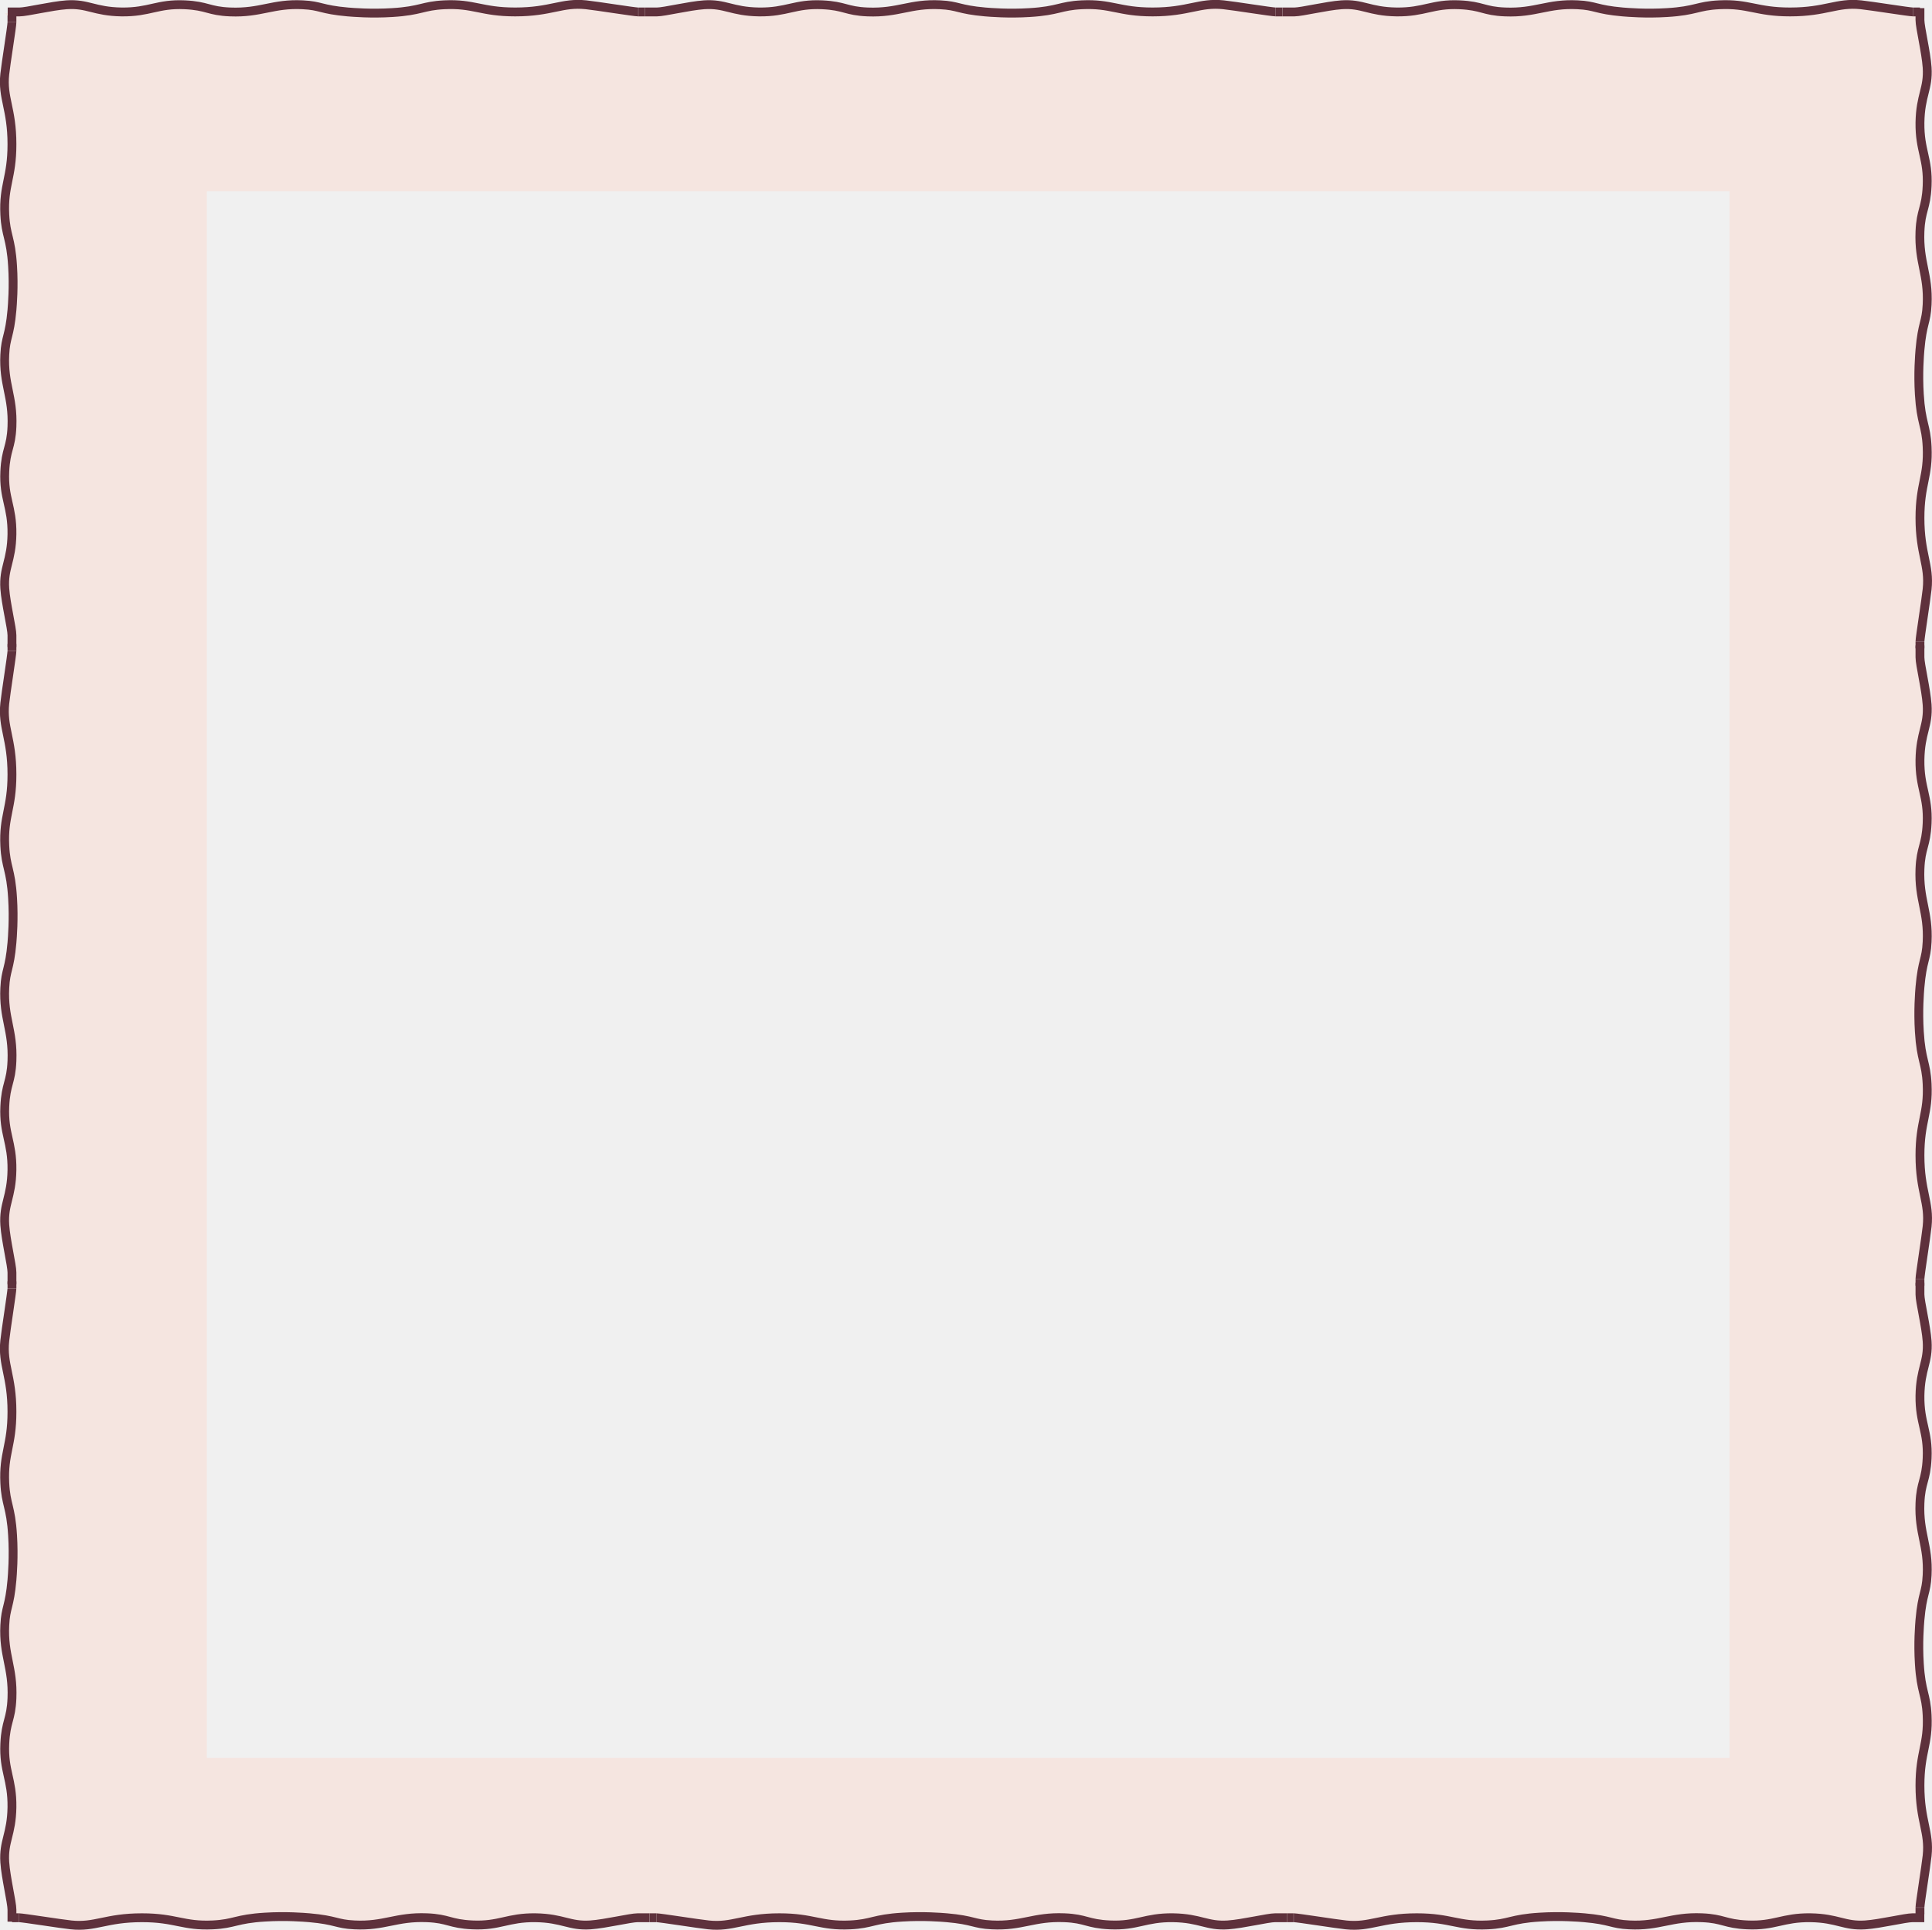
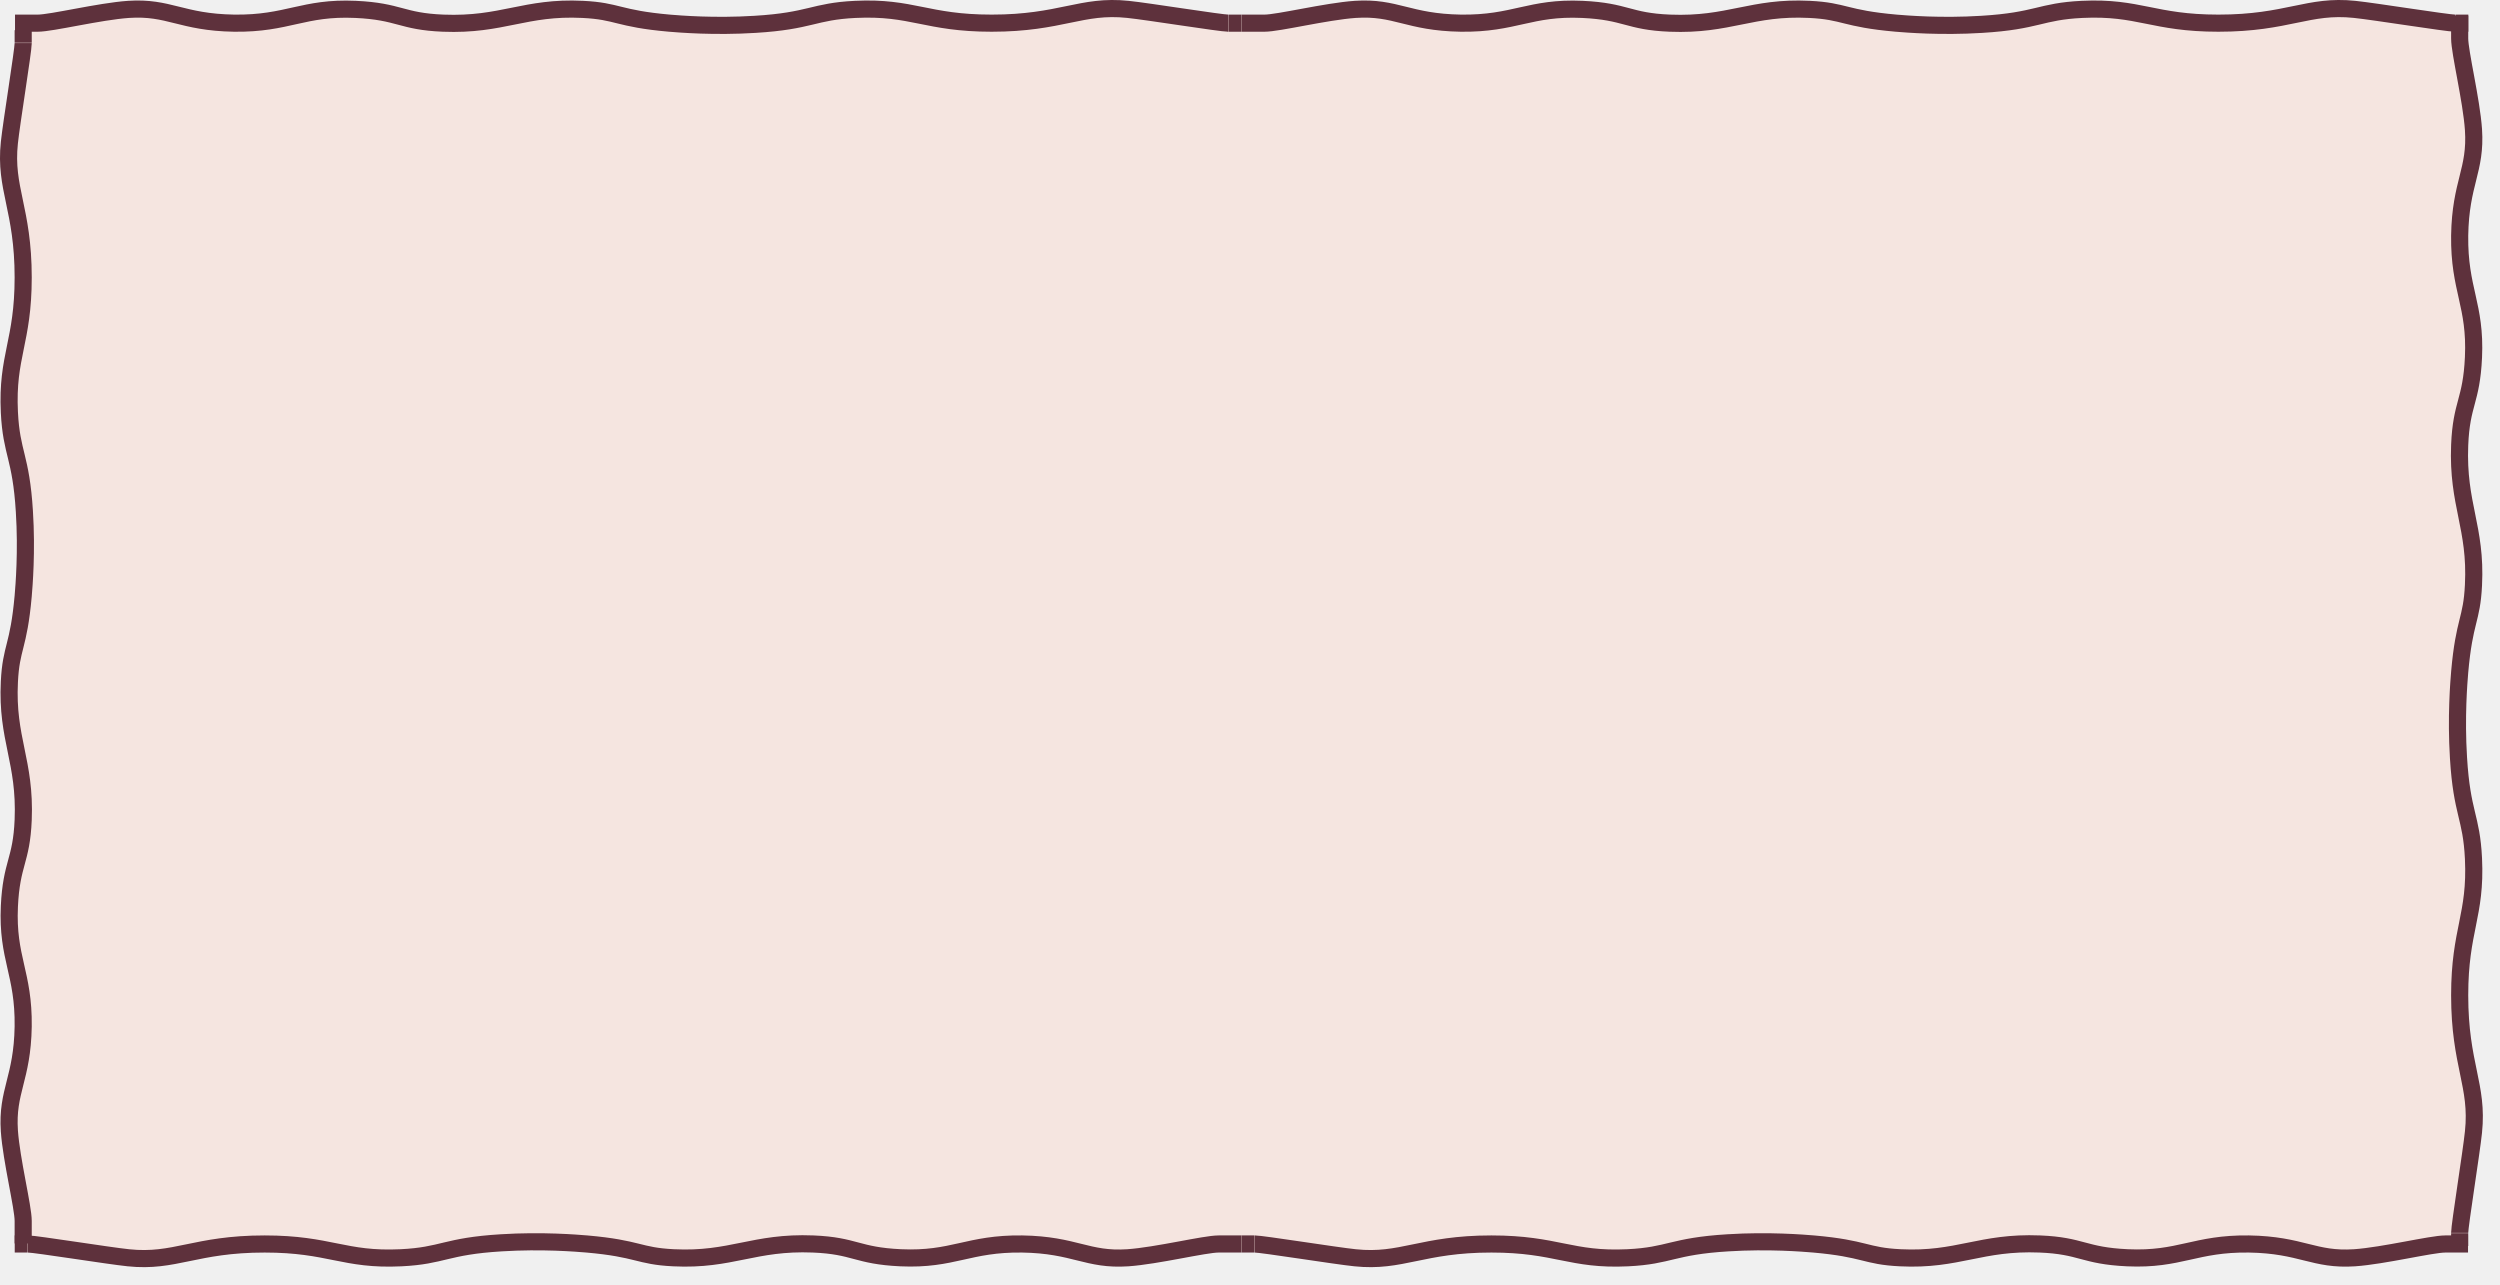
- <svg xmlns="http://www.w3.org/2000/svg" viewBox="0 0 218.22 218.02">
+ <svg xmlns="http://www.w3.org/2000/svg" width="146" height="75" viewBox="0 0 146 75" fill="none">
+   <g clip-path="url(#clip0_1872_748)">
+     <rect x="1" y="1" width="143" height="72" fill="#F5E5E0" />
+     <path d="M72.519 1.353C72.588 1.353 72.718 1.353 72.877 1.353C73.424 1.353 73.822 1.353 73.842 1.353C74.658 1.353 77.434 0.668 79.145 0.548C81.523 0.389 82.22 1.303 85.314 1.353C88.459 1.393 89.344 0.409 92.409 0.548C94.986 0.668 95.066 1.254 97.523 1.353C100.986 1.492 102.3 0.38 105.673 0.548C107.742 0.648 107.693 1.085 110.737 1.353C111.334 1.403 113.354 1.571 115.732 1.422C119.006 1.224 119.125 0.668 121.593 0.548C124.926 0.389 125.742 1.353 129.553 1.353C133.613 1.353 134.797 0.26 137.513 0.548C138.677 0.668 142.926 1.353 143.384 1.353C143.384 1.353 143.334 1.353 143.404 1.353C143.533 1.353 144.041 1.353 144.15 1.353" stroke="#5E313C" stroke-miterlimit="10" />
+     <path d="M0.877 1.353C0.947 1.353 1.076 1.353 1.235 1.353C1.782 1.353 2.18 1.353 2.2 1.353C3.016 1.353 5.792 0.668 7.504 0.548C9.882 0.389 10.578 1.303 13.673 1.353C16.817 1.393 17.703 0.409 20.767 0.548C23.345 0.668 23.424 1.254 25.882 1.353C29.345 1.492 30.658 0.38 34.031 0.548C36.101 0.648 36.051 1.085 39.096 1.353C39.693 1.403 41.713 1.571 44.091 1.422C47.364 1.224 47.484 0.668 49.951 0.548C53.285 0.389 54.101 1.353 57.911 1.353C61.971 1.353 63.155 0.26 65.872 0.548C67.036 0.668 71.285 1.353 71.742 1.353C71.742 1.353 71.693 1.353 71.762 1.353C71.892 1.353 72.399 1.353 72.508 1.353" stroke="#5E313C" stroke-miterlimit="10" />
+     <path d="M1.354 72.619C1.354 72.55 1.354 72.421 1.354 72.262C1.354 71.715 1.354 71.328 1.354 71.298C1.354 70.494 0.668 67.752 0.548 66.054C0.389 63.7 1.305 63.005 1.354 59.946C1.394 56.827 0.409 55.963 0.548 52.933C0.668 50.381 1.255 50.301 1.354 47.878C1.494 44.451 0.379 43.16 0.548 39.813C0.648 37.767 1.086 37.816 1.354 34.807C1.404 34.211 1.573 32.214 1.424 29.87C1.225 26.632 0.668 26.513 0.548 24.08C0.389 20.782 1.354 19.978 1.354 16.203C1.354 12.191 0.26 11.019 0.548 8.327C0.668 7.175 1.354 2.973 1.354 2.517C1.354 2.517 1.354 2.566 1.354 2.497C1.354 2.368 1.354 1.861 1.354 1.762" stroke="#5E313C" stroke-miterlimit="10" />
+     <path d="M72.491 72.649C72.422 72.649 72.292 72.649 72.133 72.649C71.586 72.649 71.188 72.649 71.168 72.649C70.352 72.649 67.576 73.335 65.865 73.454C63.486 73.613 62.79 72.699 59.695 72.649C56.551 72.609 55.666 73.593 52.601 73.454C50.024 73.335 49.944 72.749 47.486 72.649C44.024 72.51 42.71 73.623 39.337 73.454C37.268 73.354 37.317 72.917 34.273 72.649C33.676 72.6 31.656 72.431 29.278 72.58C26.004 72.778 25.885 73.335 23.417 73.454C20.084 73.613 19.268 72.649 15.457 72.649C11.397 72.649 10.213 73.742 7.497 73.454C6.332 73.335 2.084 72.649 1.626 72.649C1.626 72.649 1.676 72.649 1.606 72.649C1.477 72.649 0.969 72.649 0.86 72.649" stroke="#5E313C" stroke-miterlimit="10" />
+     <path d="M144.133 72.649C144.063 72.649 143.934 72.649 143.775 72.649C143.228 72.649 142.83 72.649 142.81 72.649C141.994 72.649 139.218 73.335 137.506 73.454C135.128 73.613 134.432 72.699 131.337 72.649C128.193 72.609 127.307 73.593 124.243 73.454C121.665 73.335 121.586 72.749 119.128 72.649C115.665 72.51 114.352 73.623 110.979 73.454C108.909 73.354 108.959 72.917 105.914 72.649C105.317 72.6 103.297 72.431 100.919 72.58C97.646 72.778 97.526 73.335 95.059 73.454C91.725 73.613 90.909 72.649 87.098 72.649C83.039 72.649 81.855 73.742 79.138 73.454C77.974 73.335 73.725 72.649 73.268 72.649C73.268 72.649 73.317 72.649 73.248 72.649C73.118 72.649 72.611 72.649 72.501 72.649" stroke="#5E313C" stroke-miterlimit="10" />
+     <path d="M143.645 0.914C143.645 0.984 143.645 1.113 143.645 1.272C143.645 1.828 143.645 2.215 143.645 2.245C143.645 3.059 144.332 5.841 144.451 7.569C144.611 9.962 143.695 10.658 143.645 13.757C143.606 16.915 144.591 17.799 144.451 20.868C144.332 23.451 143.745 23.53 143.645 25.993C143.506 29.47 144.621 30.781 144.451 34.168C144.352 36.243 143.914 36.194 143.645 39.253C143.596 39.849 143.427 41.875 143.576 44.259C143.775 47.537 144.332 47.666 144.451 50.139C144.611 53.476 143.645 54.301 143.645 58.125C143.645 62.197 144.74 63.379 144.451 66.11C144.332 67.282 143.645 71.543 143.645 72C143.645 72 143.645 71.95 143.645 72.02C143.645 72.149 143.645 72.665 143.645 72.765" stroke="#5E313C" stroke-miterlimit="10" />
+   </g>
  <defs>
-     <style>
-       .cls-1 {
-         fill: none;
-         stroke: #5E313C;
-         stroke-miterlimit: 10;
-       }
- 
-       .cls-2 {
-         fill: #f5e5e0;
-         stroke-width: 0px;
-       }
-     </style>
+     <clipPath id="clip0_1872_748">
+       <rect width="146" height="74.8" fill="white" />
+     </clipPath>
  </defs>
-   <g id="Calque_2" data-name="Calque 2">
-     <path class="cls-2" d="M216.5,144.64c0-.46.68-4.75.81-5.93.29-2.74-.81-3.94-.81-8.04,0-3.85.97-4.67.81-8.04-.12-2.49-.68-2.61-.88-5.92-.15-2.4.02-4.44.07-5.04.26-3.08.7-3.03.81-5.12.17-3.41-.96-4.74-.81-8.23.1-2.48.69-2.56.81-5.16.14-3.1-.85-3.98-.81-7.16.04-3.12.97-3.83.81-6.23-.12-1.73-.8-4.53-.81-5.36,0-.02,0-.42,0-.98,0-.16,0-.29,0-.36v-.41s0-.01,0-.02c0-.46.68-4.75.81-5.93.29-2.74-.81-3.94-.81-8.04,0-3.85.97-4.67.81-8.04-.12-2.49-.68-2.61-.88-5.92-.15-2.4.02-4.44.07-5.04.26-3.08.7-3.03.81-5.12.17-3.41-.96-4.74-.81-8.23.1-2.48.69-2.56.81-5.16.14-3.1-.85-3.98-.81-7.16.04-3.12.97-3.83.81-6.23-.12-1.73-.8-4.53-.81-5.36,0-.02,0-.42,0-.98,0-.16,0-.29,0-.36v.43h-.75s-.01,0-.02,0c-.46,0-4.73-.68-5.9-.81-2.73-.29-3.92.81-8,.81-3.83,0-4.65-.97-8-.81-2.47.12-2.6.68-5.89.88-2.39.15-4.42-.02-5.02-.07-3.06-.26-3.01-.7-5.09-.81-3.4-.17-4.72.96-8.19.81-2.47-.1-2.55-.69-5.14-.81-3.08-.14-3.96.85-7.13.81-3.11-.04-3.81-.97-6.2-.81-1.73.12-4.51.8-5.33.81-.02,0-.42,0-.97,0-.16,0-.29,0-.36,0h-.75s-.01,0-.02,0c-.46,0-4.73-.68-5.9-.81-2.73-.29-3.92.81-8,.81-3.83,0-4.65-.97-8-.81-2.47.12-2.6.68-5.89.88-2.39.15-4.42-.02-5.02-.07-3.06-.26-3.01-.7-5.09-.81-3.4-.17-4.72.96-8.19.81-2.47-.1-2.55-.69-5.14-.81-3.08-.14-3.96.85-7.13.81-3.11-.04-3.81-.97-6.2-.81-1.73.12-4.51.8-5.33.81-.02,0-.42,0-.97,0-.16,0-.29,0-.36,0h-.75s-.01,0-.02,0c-.46,0-4.73-.68-5.9-.81-2.73-.29-3.92.81-8,.81-3.83,0-4.65-.97-8-.81-2.47.12-2.6.68-5.89.88-2.39.15-4.42-.02-5.02-.07-3.06-.26-3.01-.7-5.09-.81-3.4-.17-4.72.96-8.19.81-2.47-.1-2.55-.69-5.14-.81-3.08-.14-3.96.85-7.13.81-3.11-.04-3.81-.97-6.2-.81-1.73.12-4.51.8-5.33.81-.02,0-.42,0-.97,0-.16,0-.29,0-.36,0l.49.4v.74s0,.01,0,.02c0,.45-.68,4.69-.81,5.85-.29,2.71.81,3.89.81,7.93,0,3.8-.97,4.61-.81,7.93.12,2.45.68,2.58.88,5.83.15,2.37-.02,4.38-.07,4.97-.26,3.04-.7,2.99-.81,5.04-.17,3.37.96,4.67.81,8.12-.1,2.44-.69,2.52-.81,5.09-.14,3.05.85,3.93.81,7.06-.04,3.08-.97,3.78-.81,6.15.12,1.71.8,4.47.81,5.28,0,.02,0,.42,0,.97,0,.16,0,.28,0,.36v.41s0,.01,0,.02c0,.46-.68,4.75-.81,5.93-.29,2.74.81,3.94.81,8.04,0,3.85-.97,4.67-.81,8.04.12,2.49.68,2.61.88,5.92.15,2.4-.02,4.44-.07,5.04-.26,3.08-.7,3.03-.81,5.12-.17,3.41.96,4.74.81,8.23-.1,2.48-.69,2.56-.81,5.16-.14,3.1.85,3.98.81,7.16-.04,3.12-.97,3.83-.81,6.23.12,1.73.8,4.53.81,5.36,0,.02,0,.42,0,.98,0,.16,0,.29,0,.36v.41s0,.01,0,.02c0,.46-.68,4.75-.81,5.93-.29,2.74.81,3.94.81,8.04,0,3.85-.97,4.67-.81,8.04.12,2.49.68,2.61.88,5.92.15,2.4-.02,4.44-.07,5.04-.26,3.08-.7,3.03-.81,5.12-.17,3.41.96,4.74.81,8.23-.1,2.48-.69,2.56-.81,5.16-.14,3.1.85,3.98.81,7.16-.04,3.12-.97,3.83-.81,6.23.12,1.73.8,4.53.81,5.36,0,.02,0,.42,0,.98,0,.16,0,.29,0,.36v-.43h.75s.01,0,.02,0c.46,0,4.73.68,5.9.81,2.73.29,3.92-.81,8-.81,3.83,0,4.65.97,8,.81,2.47-.12,2.6-.68,5.89-.88,2.39-.15,4.42.02,5.02.07,3.06.26,3.01.7,5.09.81,3.4.17,4.72-.96,8.19-.81,2.47.1,2.55.69,5.14.81,3.08.14,3.96-.85,7.13-.81,3.11.04,3.81.97,6.2.81,1.73-.12,4.51-.8,5.33-.81.02,0,.42,0,.97,0,.16,0,.29,0,.36,0h.75s.01,0,.02,0c.46,0,4.73.68,5.9.81,2.73.29,3.92-.81,8-.81,3.83,0,4.65.97,8,.81,2.47-.12,2.6-.68,5.89-.88,2.39-.15,4.42.02,5.02.07,3.06.26,3.01.7,5.09.81,3.4.17,4.72-.96,8.19-.81,2.47.1,2.55.69,5.14.81,3.08.14,3.96-.85,7.13-.81,3.11.04,3.81.97,6.2.81,1.73-.12,4.51-.8,5.33-.81.02,0,.42,0,.97,0,.16,0,.29,0,.36,0h.75s.01,0,.02,0c.46,0,4.73.68,5.9.81,2.73.29,3.92-.81,8-.81,3.83,0,4.65.97,8,.81,2.47-.12,2.6-.68,5.89-.88,2.39-.15,4.42.02,5.02.07,3.06.26,3.01.7,5.09.81,3.4.17,4.72-.96,8.19-.81,2.47.1,2.55.69,5.14.81,3.08.14,3.96-.85,7.13-.81,3.11.04,3.81.97,6.2.81,1.73-.12,4.51-.8,5.33-.81.02,0,.42,0,.97,0,.16,0,.29,0,.36,0l-.49-.4v-.74s0-.01,0-.02c0-.45.68-4.69.81-5.85.29-2.71-.81-3.89-.81-7.93,0-3.8.97-4.61.81-7.93-.12-2.45-.68-2.58-.88-5.83-.15-2.37.02-4.38.07-4.97.26-3.04.7-2.99.81-5.04.17-3.37-.96-4.67-.81-8.12.1-2.44.69-2.52.81-5.09.14-3.05-.85-3.93-.81-7.06.04-3.08.97-3.78.81-6.15-.12-1.71-.8-4.47-.81-5.28,0-.02,0-.42,0-.97,0-.16,0-.28,0-.36v-.41s0-.01,0-.02ZM195.36,198.6H23.36V21.6h172v177Z" />
-   </g>
-   <g id="Calque_1" data-name="Calque 1">
-     <path class="cls-1" d="M72.87,1.35c.07,0,.2,0,.36,0,.55,0,.95,0,.97,0,.82,0,3.61-.69,5.33-.81,2.39-.16,3.09.76,6.2.81,3.16.04,4.05-.95,7.13-.81,2.59.12,2.67.71,5.14.81,3.48.14,4.8-.98,8.19-.81,2.08.1,2.03.54,5.09.81.6.05,2.63.22,5.02.07,3.29-.2,3.41-.76,5.89-.88,3.35-.16,4.17.81,8,.81,4.08,0,5.27-1.1,8-.81,1.17.12,5.44.81,5.9.81,0,0-.05,0,.02,0,.13,0,.64,0,.75,0" />
-     <path class="cls-1" d="M144.87,1.35c.07,0,.2,0,.36,0,.55,0,.95,0,.97,0,.82,0,3.61-.69,5.33-.81,2.39-.16,3.09.76,6.2.81,3.16.04,4.05-.95,7.13-.81,2.59.12,2.67.71,5.14.81,3.48.14,4.8-.98,8.19-.81,2.08.1,2.03.54,5.09.81.6.05,2.63.22,5.02.07,3.29-.2,3.41-.76,5.89-.88,3.35-.16,4.17.81,8,.81,4.08,0,5.27-1.1,8-.81,1.17.12,5.44.81,5.9.81,0,0-.05,0,.02,0,.13,0,.64,0,.75,0" />
-     <path class="cls-1" d="M.87,1.35c.07,0,.2,0,.36,0,.55,0,.95,0,.97,0,.82,0,3.61-.69,5.33-.81,2.39-.16,3.09.76,6.2.81,3.16.04,4.05-.95,7.13-.81,2.59.12,2.67.71,5.14.81,3.48.14,4.8-.98,8.19-.81,2.08.1,2.03.54,5.09.81.6.05,2.63.22,5.02.07,3.29-.2,3.41-.76,5.89-.88,3.35-.16,4.17.81,8,.81,4.08,0,5.27-1.1,8-.81,1.17.12,5.44.81,5.9.81,0,0-.05,0,.02,0,.13,0,.64,0,.75,0" />
-     <path class="cls-1" d="M1.35,73.1c0-.07,0-.2,0-.36,0-.55,0-.94,0-.97,0-.81-.69-3.57-.81-5.28-.16-2.37.76-3.07.81-6.15.04-3.14-.95-4.01-.81-7.06.12-2.57.71-2.65.81-5.09.14-3.45-.98-4.75-.81-8.12.1-2.06.54-2.01.81-5.04.05-.6.22-2.61.07-4.97-.2-3.26-.76-3.38-.88-5.83-.16-3.32.81-4.13.81-7.93,0-4.04-1.1-5.22-.81-7.93.12-1.16.81-5.39.81-5.85,0,0,0,.05,0-.02,0-.13,0-.64,0-.74" />
-     <path class="cls-1" d="M1.35,145.1c0-.07,0-.2,0-.36,0-.56,0-.95,0-.98,0-.82-.69-3.62-.81-5.36-.16-2.41.76-3.11.81-6.23.04-3.18-.95-4.07-.81-7.16.12-2.6.71-2.68.81-5.16.14-3.5-.98-4.82-.81-8.23.1-2.09.54-2.04.81-5.12.05-.6.22-2.64.07-5.04-.2-3.3-.76-3.43-.88-5.92-.16-3.36.81-4.19.81-8.04,0-4.1-1.1-5.29-.81-8.04.12-1.18.81-5.47.81-5.93,0,0,0,.05,0-.02,0-.13,0-.65,0-.75" />
-     <path class="cls-1" d="M1.35,217.1c0-.07,0-.2,0-.36,0-.56,0-.95,0-.98,0-.82-.69-3.62-.81-5.36-.16-2.41.76-3.11.81-6.23.04-3.18-.95-4.07-.81-7.16.12-2.6.71-2.68.81-5.16.14-3.5-.98-4.82-.81-8.23.1-2.09.54-2.04.81-5.12.05-.6.22-2.64.07-5.04-.2-3.3-.76-3.43-.88-5.92-.16-3.36.81-4.19.81-8.04,0-4.1-1.1-5.29-.81-8.04.12-1.18.81-5.47.81-5.93,0,0,0,.05,0-.02,0-.13,0-.65,0-.75" />
-     <path class="cls-1" d="M145.35,216.66c-.07,0-.2,0-.36,0-.55,0-.95,0-.97,0-.82,0-3.61.69-5.33.81-2.39.16-3.09-.76-6.2-.81-3.16-.04-4.05.95-7.13.81-2.59-.12-2.67-.71-5.14-.81-3.48-.14-4.8.98-8.19.81-2.08-.1-2.03-.54-5.09-.81-.6-.05-2.63-.22-5.02-.07-3.29.2-3.41.76-5.89.88-3.35.16-4.17-.81-8-.81-4.08,0-5.27,1.1-8,.81-1.17-.12-5.44-.81-5.9-.81,0,0,.05,0-.02,0-.13,0-.64,0-.75,0" />
-     <path class="cls-1" d="M73.35,216.66c-.07,0-.2,0-.36,0-.55,0-.95,0-.97,0-.82,0-3.61.69-5.33.81-2.39.16-3.09-.76-6.2-.81-3.16-.04-4.05.95-7.13.81-2.59-.12-2.67-.71-5.14-.81-3.48-.14-4.8.98-8.19.81-2.08-.1-2.03-.54-5.09-.81-.6-.05-2.63-.22-5.02-.07-3.29.2-3.41.76-5.89.88-3.35.16-4.17-.81-8-.81-4.08,0-5.27,1.1-8,.81-1.17-.12-5.44-.81-5.9-.81,0,0,.05,0-.02,0-.13,0-.64,0-.75,0" />
-     <path class="cls-1" d="M217.35,216.66c-.07,0-.2,0-.36,0-.55,0-.95,0-.97,0-.82,0-3.61.69-5.33.81-2.39.16-3.09-.76-6.2-.81-3.16-.04-4.05.95-7.13.81-2.59-.12-2.67-.71-5.14-.81-3.48-.14-4.8.98-8.19.81-2.08-.1-2.03-.54-5.09-.81-.6-.05-2.63-.22-5.02-.07-3.29.2-3.41.76-5.89.88-3.35.16-4.17-.81-8-.81-4.08,0-5.27,1.1-8,.81-1.17-.12-5.44-.81-5.9-.81,0,0,.05,0-.02,0-.13,0-.64,0-.75,0" />
-     <path class="cls-1" d="M216.86,144.92c0,.07,0,.2,0,.36,0,.55,0,.94,0,.97,0,.81.69,3.57.81,5.28.16,2.37-.76,3.07-.81,6.15-.04,3.14.95,4.01.81,7.06-.12,2.57-.71,2.65-.81,5.09-.14,3.45.98,4.75.81,8.12-.1,2.06-.54,2.01-.81,5.04-.05.6-.22,2.61-.07,4.97.2,3.26.76,3.38.88,5.83.16,3.32-.81,4.13-.81,7.93,0,4.04,1.1,5.22.81,7.93-.12,1.16-.81,5.39-.81,5.85,0,0,0-.05,0,.02,0,.13,0,.64,0,.74" />
-     <path class="cls-1" d="M216.86,72.92c0,.07,0,.2,0,.36,0,.56,0,.95,0,.98,0,.82.69,3.62.81,5.36.16,2.41-.76,3.11-.81,6.23-.04,3.18.95,4.07.81,7.16-.12,2.6-.71,2.68-.81,5.16-.14,3.5.98,4.82.81,8.23-.1,2.09-.54,2.04-.81,5.12-.05.6-.22,2.64-.07,5.04.2,3.3.76,3.43.88,5.92.16,3.36-.81,4.19-.81,8.04,0,4.1,1.1,5.29.81,8.04-.12,1.18-.81,5.47-.81,5.93,0,0,0-.05,0,.02,0,.13,0,.65,0,.75" />
-     <path class="cls-1" d="M216.86.92c0,.07,0,.2,0,.36,0,.56,0,.95,0,.98,0,.82.69,3.62.81,5.36.16,2.41-.76,3.11-.81,6.23-.04,3.18.95,4.07.81,7.16-.12,2.6-.71,2.68-.81,5.16-.14,3.5.98,4.82.81,8.23-.1,2.09-.54,2.04-.81,5.12-.05.6-.22,2.64-.07,5.04.2,3.3.76,3.43.88,5.92.16,3.36-.81,4.19-.81,8.04,0,4.1,1.1,5.29.81,8.04-.12,1.18-.81,5.47-.81,5.93,0,0,0-.05,0,.02,0,.13,0,.65,0,.75" />
-   </g>
</svg>
